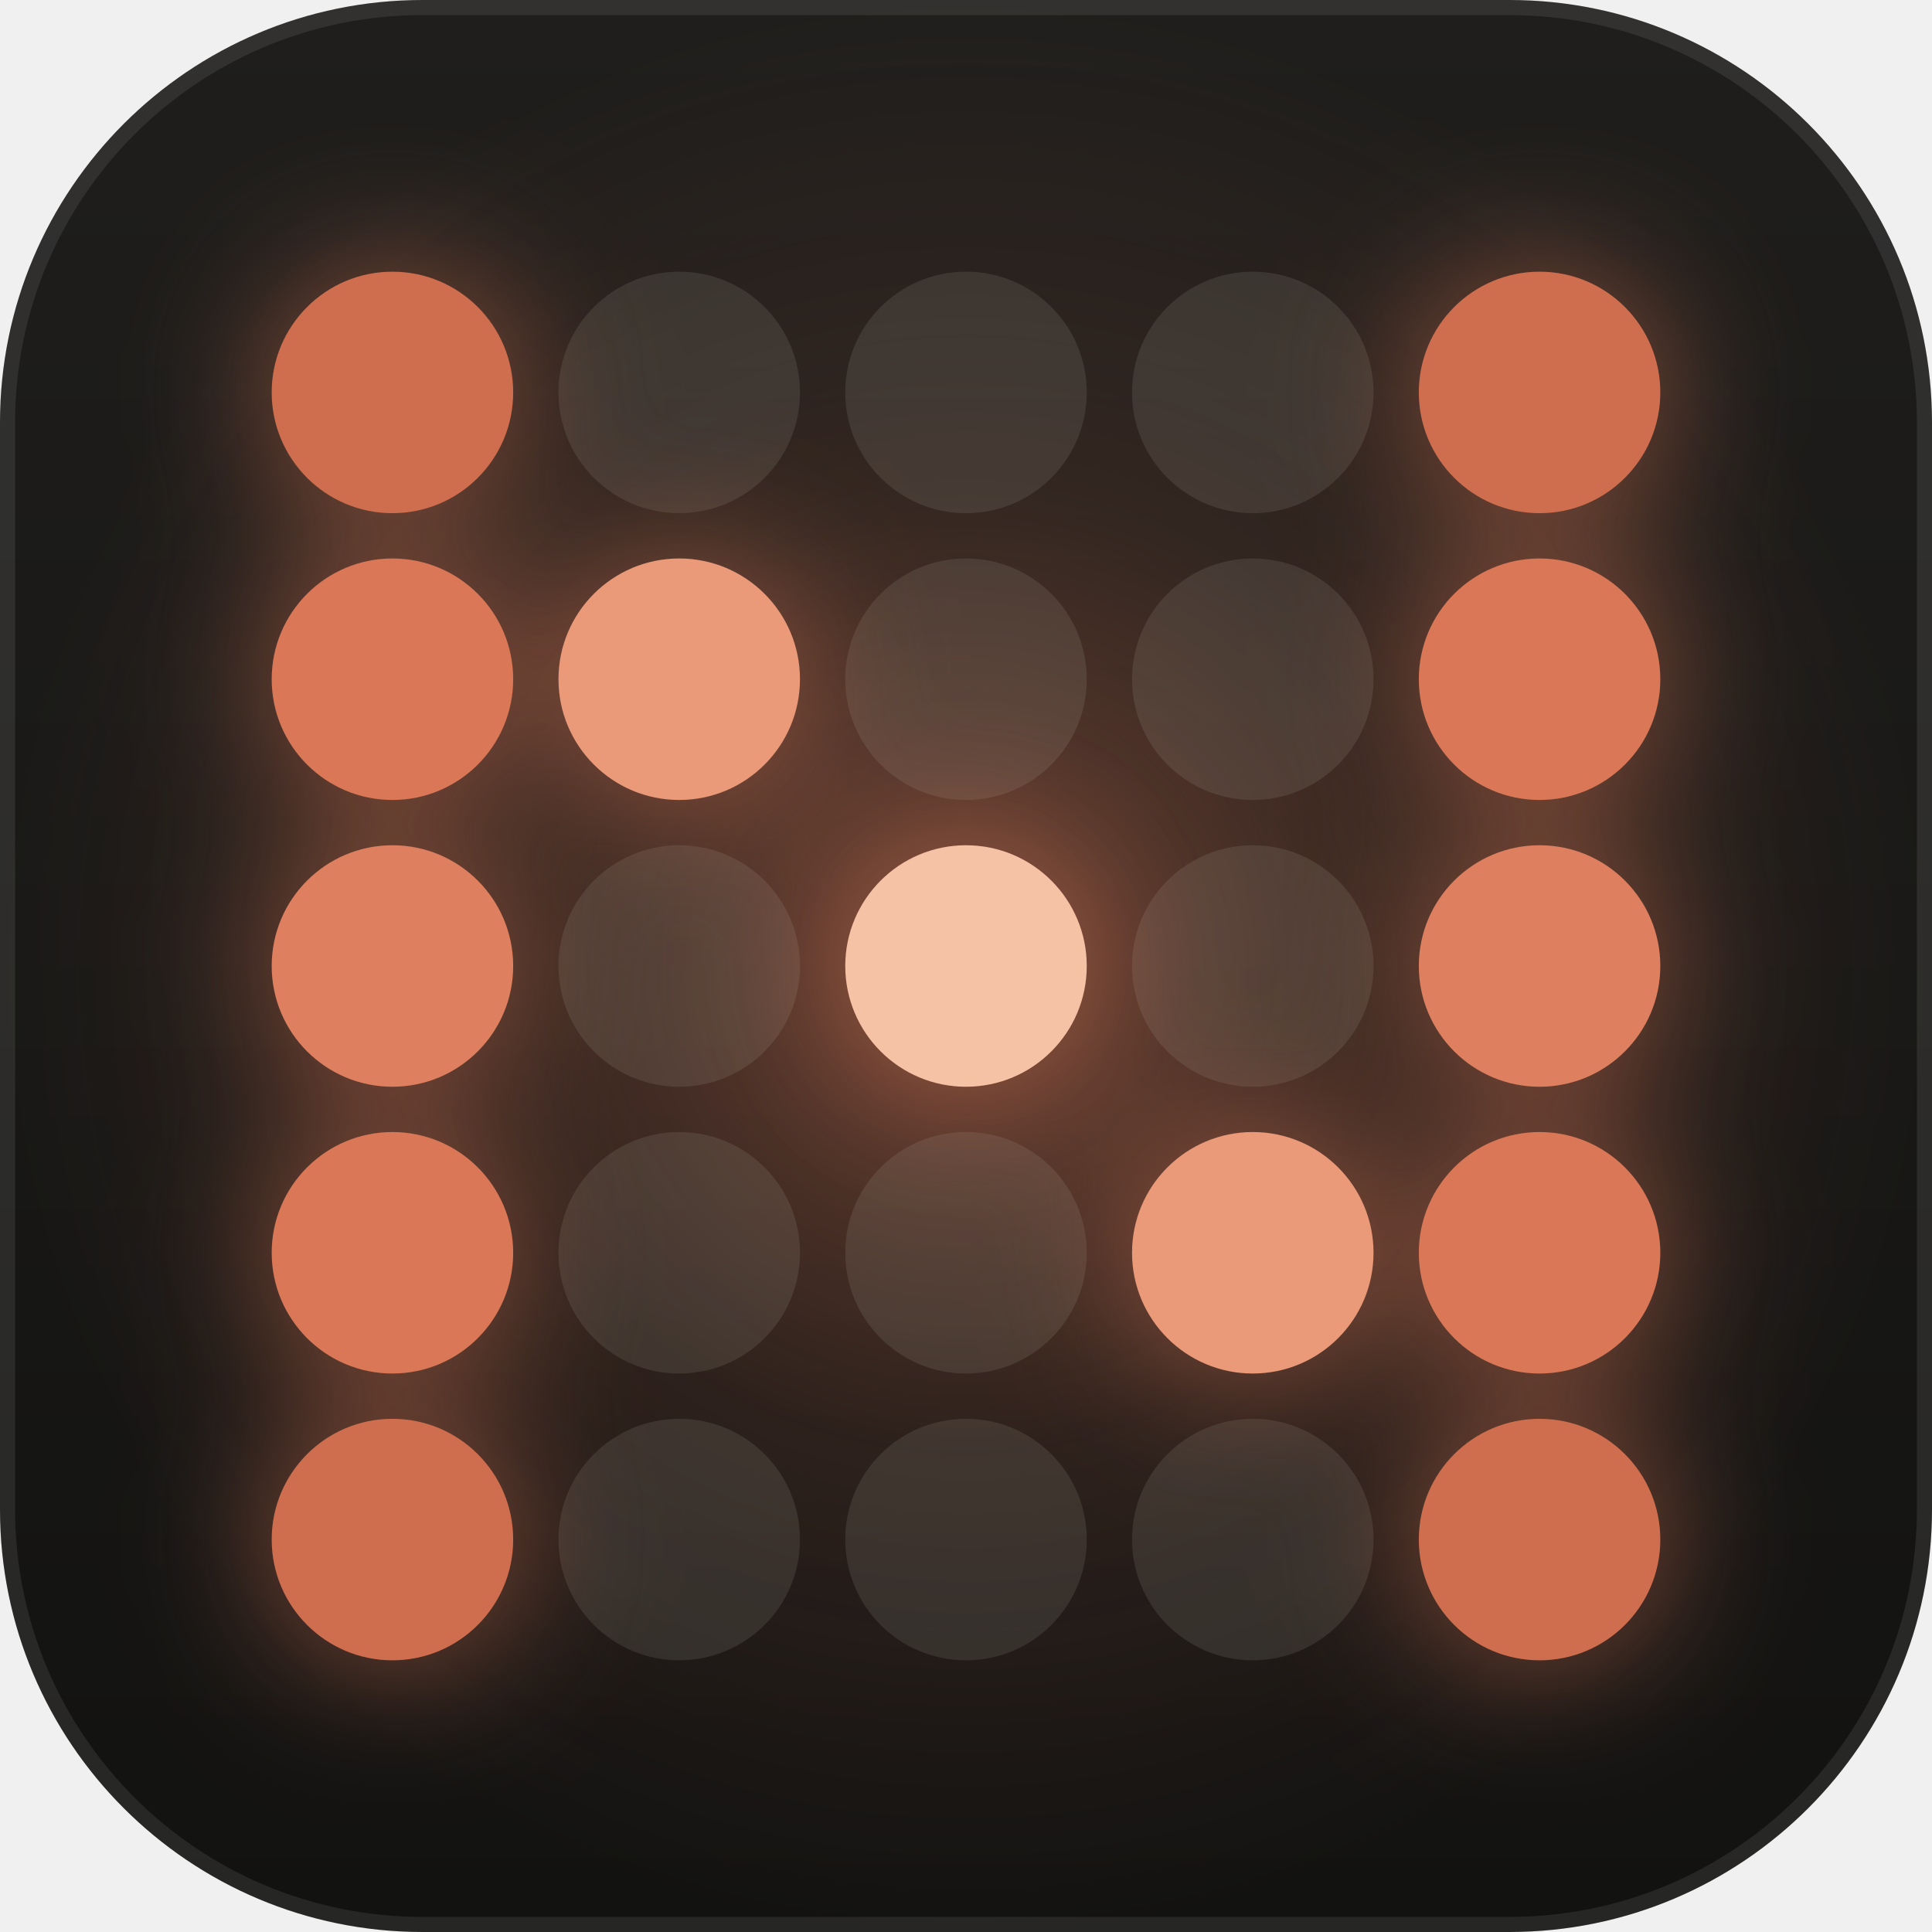
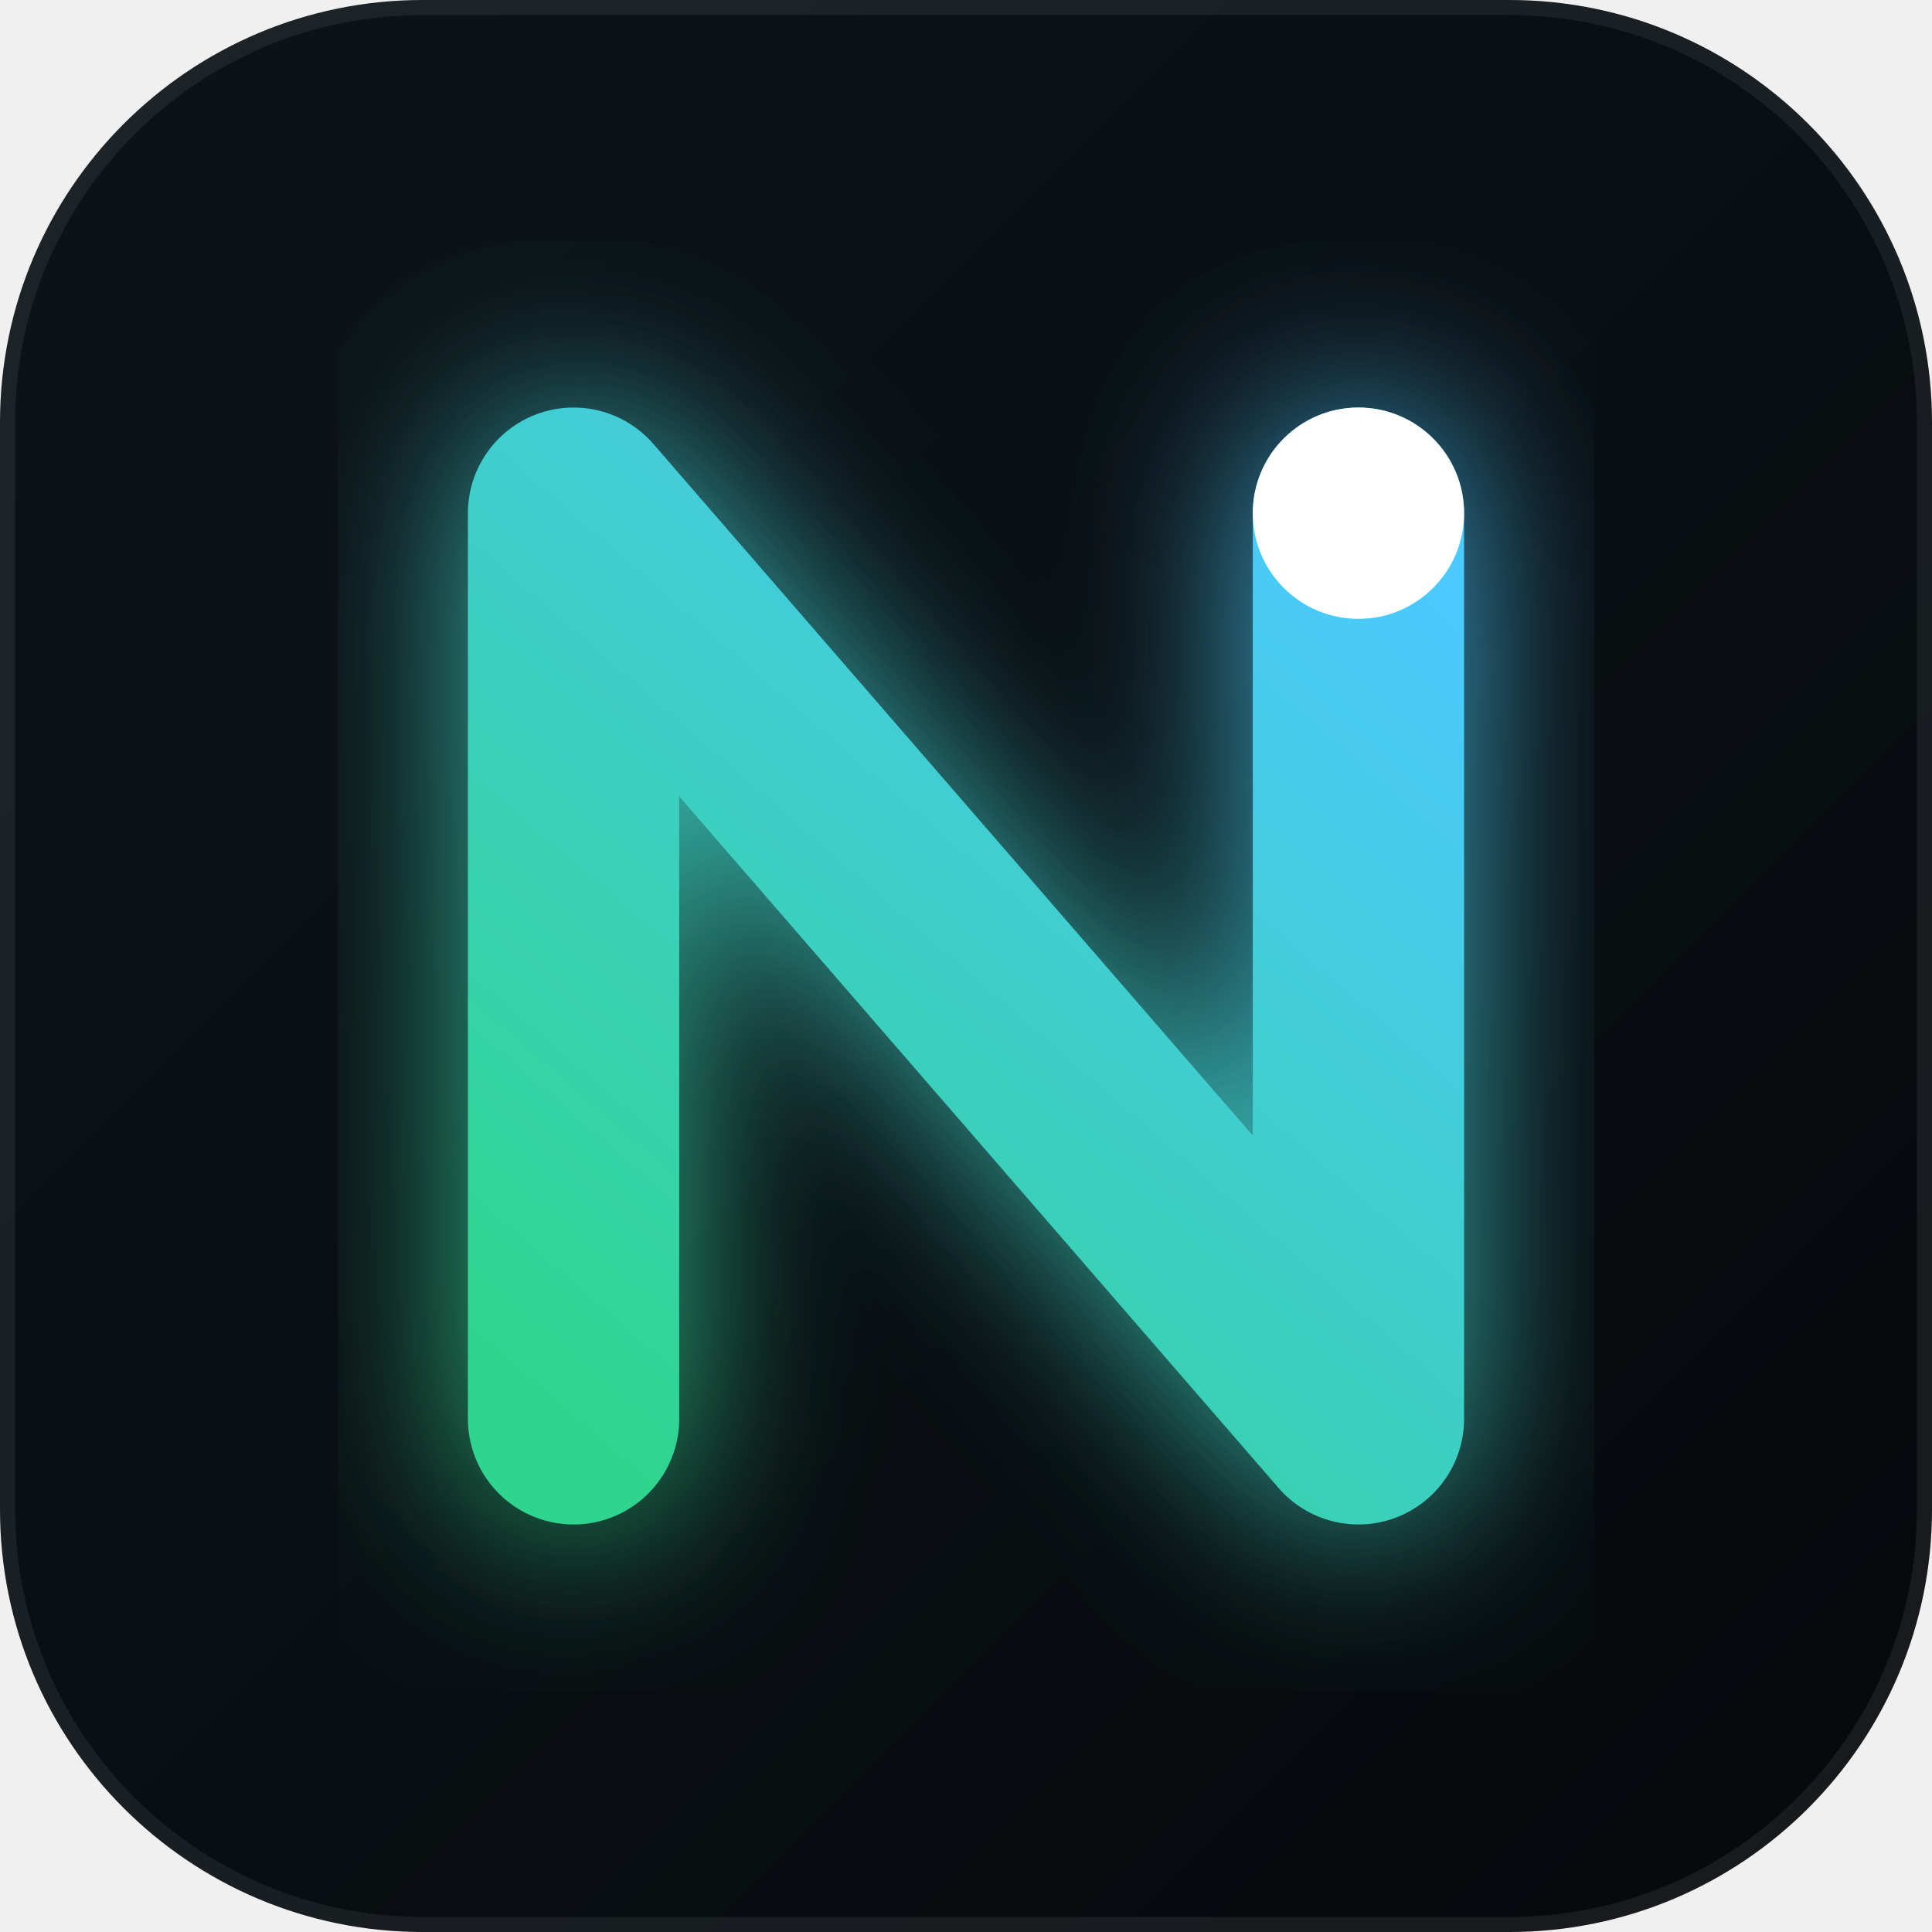
<svg xmlns="http://www.w3.org/2000/svg" viewBox="0 0 128 128" width="128" height="128">
  <defs>
-     <linearGradient id="bg" x1="0" y1="0" x2="0" y2="1">
-       <stop offset="0" stop-color="#1f1e1c" />
-       <stop offset="1" stop-color="#121211" />
+     <linearGradient id="tile" x1="0" y1="0" x2="1" y2="1">
+       <stop offset="0" stop-color="#0d1419" />
+       <stop offset="1" stop-color="#06090c" />
    </linearGradient>
-     <radialGradient id="halo">
-       <stop offset="0" stop-color="#d97757" stop-opacity="0.42" />
-       <stop offset="0.5" stop-color="#d97757" stop-opacity="0.12" />
-       <stop offset="1" stop-color="#d97757" stop-opacity="0" />
-     </radialGradient>
-     <filter id="bloom" x="-40%" y="-40%" width="180%" height="180%">
-       <feGaussianBlur stdDeviation="5" />
+     <linearGradient id="line" gradientUnits="userSpaceOnUse" x1="38" y1="94" x2="90" y2="34">
+       <stop offset="0" stop-color="#2fd58f" />
+       <stop offset="1" stop-color="#4cc9ff" />
+     </linearGradient>
+     <filter id="glow" x="-30%" y="-30%" width="160%" height="160%">
+       <feGaussianBlur stdDeviation="6" />
    </filter>
-     <clipPath id="clip">
-       <rect width="128" height="128" rx="28" />
-     </clipPath>
  </defs>
-   <rect width="128" height="128" rx="28" fill="url(#bg)" />
-   <g clip-path="url(#clip)">
-     <circle cx="64" cy="64" r="64" fill="url(#halo)" />
-     <g fill="#c2c0b6" fill-opacity="0.13">
-       <circle cx="45" cy="26" r="8" />
-       <circle cx="64" cy="26" r="8" />
-       <circle cx="83" cy="26" r="8" />
-       <circle cx="64" cy="45" r="8" />
-       <circle cx="83" cy="45" r="8" />
-       <circle cx="45" cy="64" r="8" />
-       <circle cx="83" cy="64" r="8" />
-       <circle cx="45" cy="83" r="8" />
-       <circle cx="64" cy="83" r="8" />
-       <circle cx="45" cy="102" r="8" />
-       <circle cx="64" cy="102" r="8" />
-       <circle cx="83" cy="102" r="8" />
-     </g>
-     <g fill="#d97757" opacity="0.6" filter="url(#bloom)">
-       <circle cx="26" cy="26" r="8" />
-       <circle cx="102" cy="26" r="8" />
-       <circle cx="26" cy="45" r="8" />
-       <circle cx="45" cy="45" r="8" />
-       <circle cx="102" cy="45" r="8" />
-       <circle cx="26" cy="64" r="8" />
-       <circle cx="64" cy="64" r="8" />
-       <circle cx="102" cy="64" r="8" />
-       <circle cx="26" cy="83" r="8" />
-       <circle cx="83" cy="83" r="8" />
-       <circle cx="102" cy="83" r="8" />
-       <circle cx="26" cy="102" r="8" />
-       <circle cx="102" cy="102" r="8" />
-     </g>
-     <circle cx="26" cy="26" r="8" fill="#cf6e4e" />
-     <circle cx="102" cy="26" r="8" fill="#cf6e4e" />
-     <circle cx="26" cy="45" r="8" fill="#d97757" />
-     <circle cx="45" cy="45" r="8" fill="#ea9a78" />
-     <circle cx="102" cy="45" r="8" fill="#d97757" />
-     <circle cx="26" cy="64" r="8" fill="#de8060" />
-     <circle cx="64" cy="64" r="8" fill="#f6c2a6" />
-     <circle cx="102" cy="64" r="8" fill="#de8060" />
-     <circle cx="26" cy="83" r="8" fill="#d97757" />
-     <circle cx="83" cy="83" r="8" fill="#ea9a78" />
-     <circle cx="102" cy="83" r="8" fill="#d97757" />
-     <circle cx="26" cy="102" r="8" fill="#cf6e4e" />
-     <circle cx="102" cy="102" r="8" fill="#cf6e4e" />
-   </g>
-   <rect x="0.5" y="0.5" width="127" height="127" rx="27.5" fill="none" stroke="#faf9f5" stroke-opacity="0.09" />
+   <rect width="128" height="128" rx="28" fill="url(#tile)" />
+   <path d="M38 94 V34 L90 94 V34" fill="none" stroke="url(#line)" stroke-width="14" stroke-linecap="round" stroke-linejoin="round" opacity="0.85" filter="url(#glow)" />
+   <path d="M38 94 V34 L90 94 V34" fill="none" stroke="url(#line)" stroke-width="14" stroke-linecap="round" stroke-linejoin="round" />
+   <circle cx="90" cy="34" r="7" fill="#ffffff" />
+   <rect x="0.5" y="0.5" width="127" height="127" rx="27.5" fill="none" stroke="#ffffff" stroke-opacity="0.07" />
</svg>
